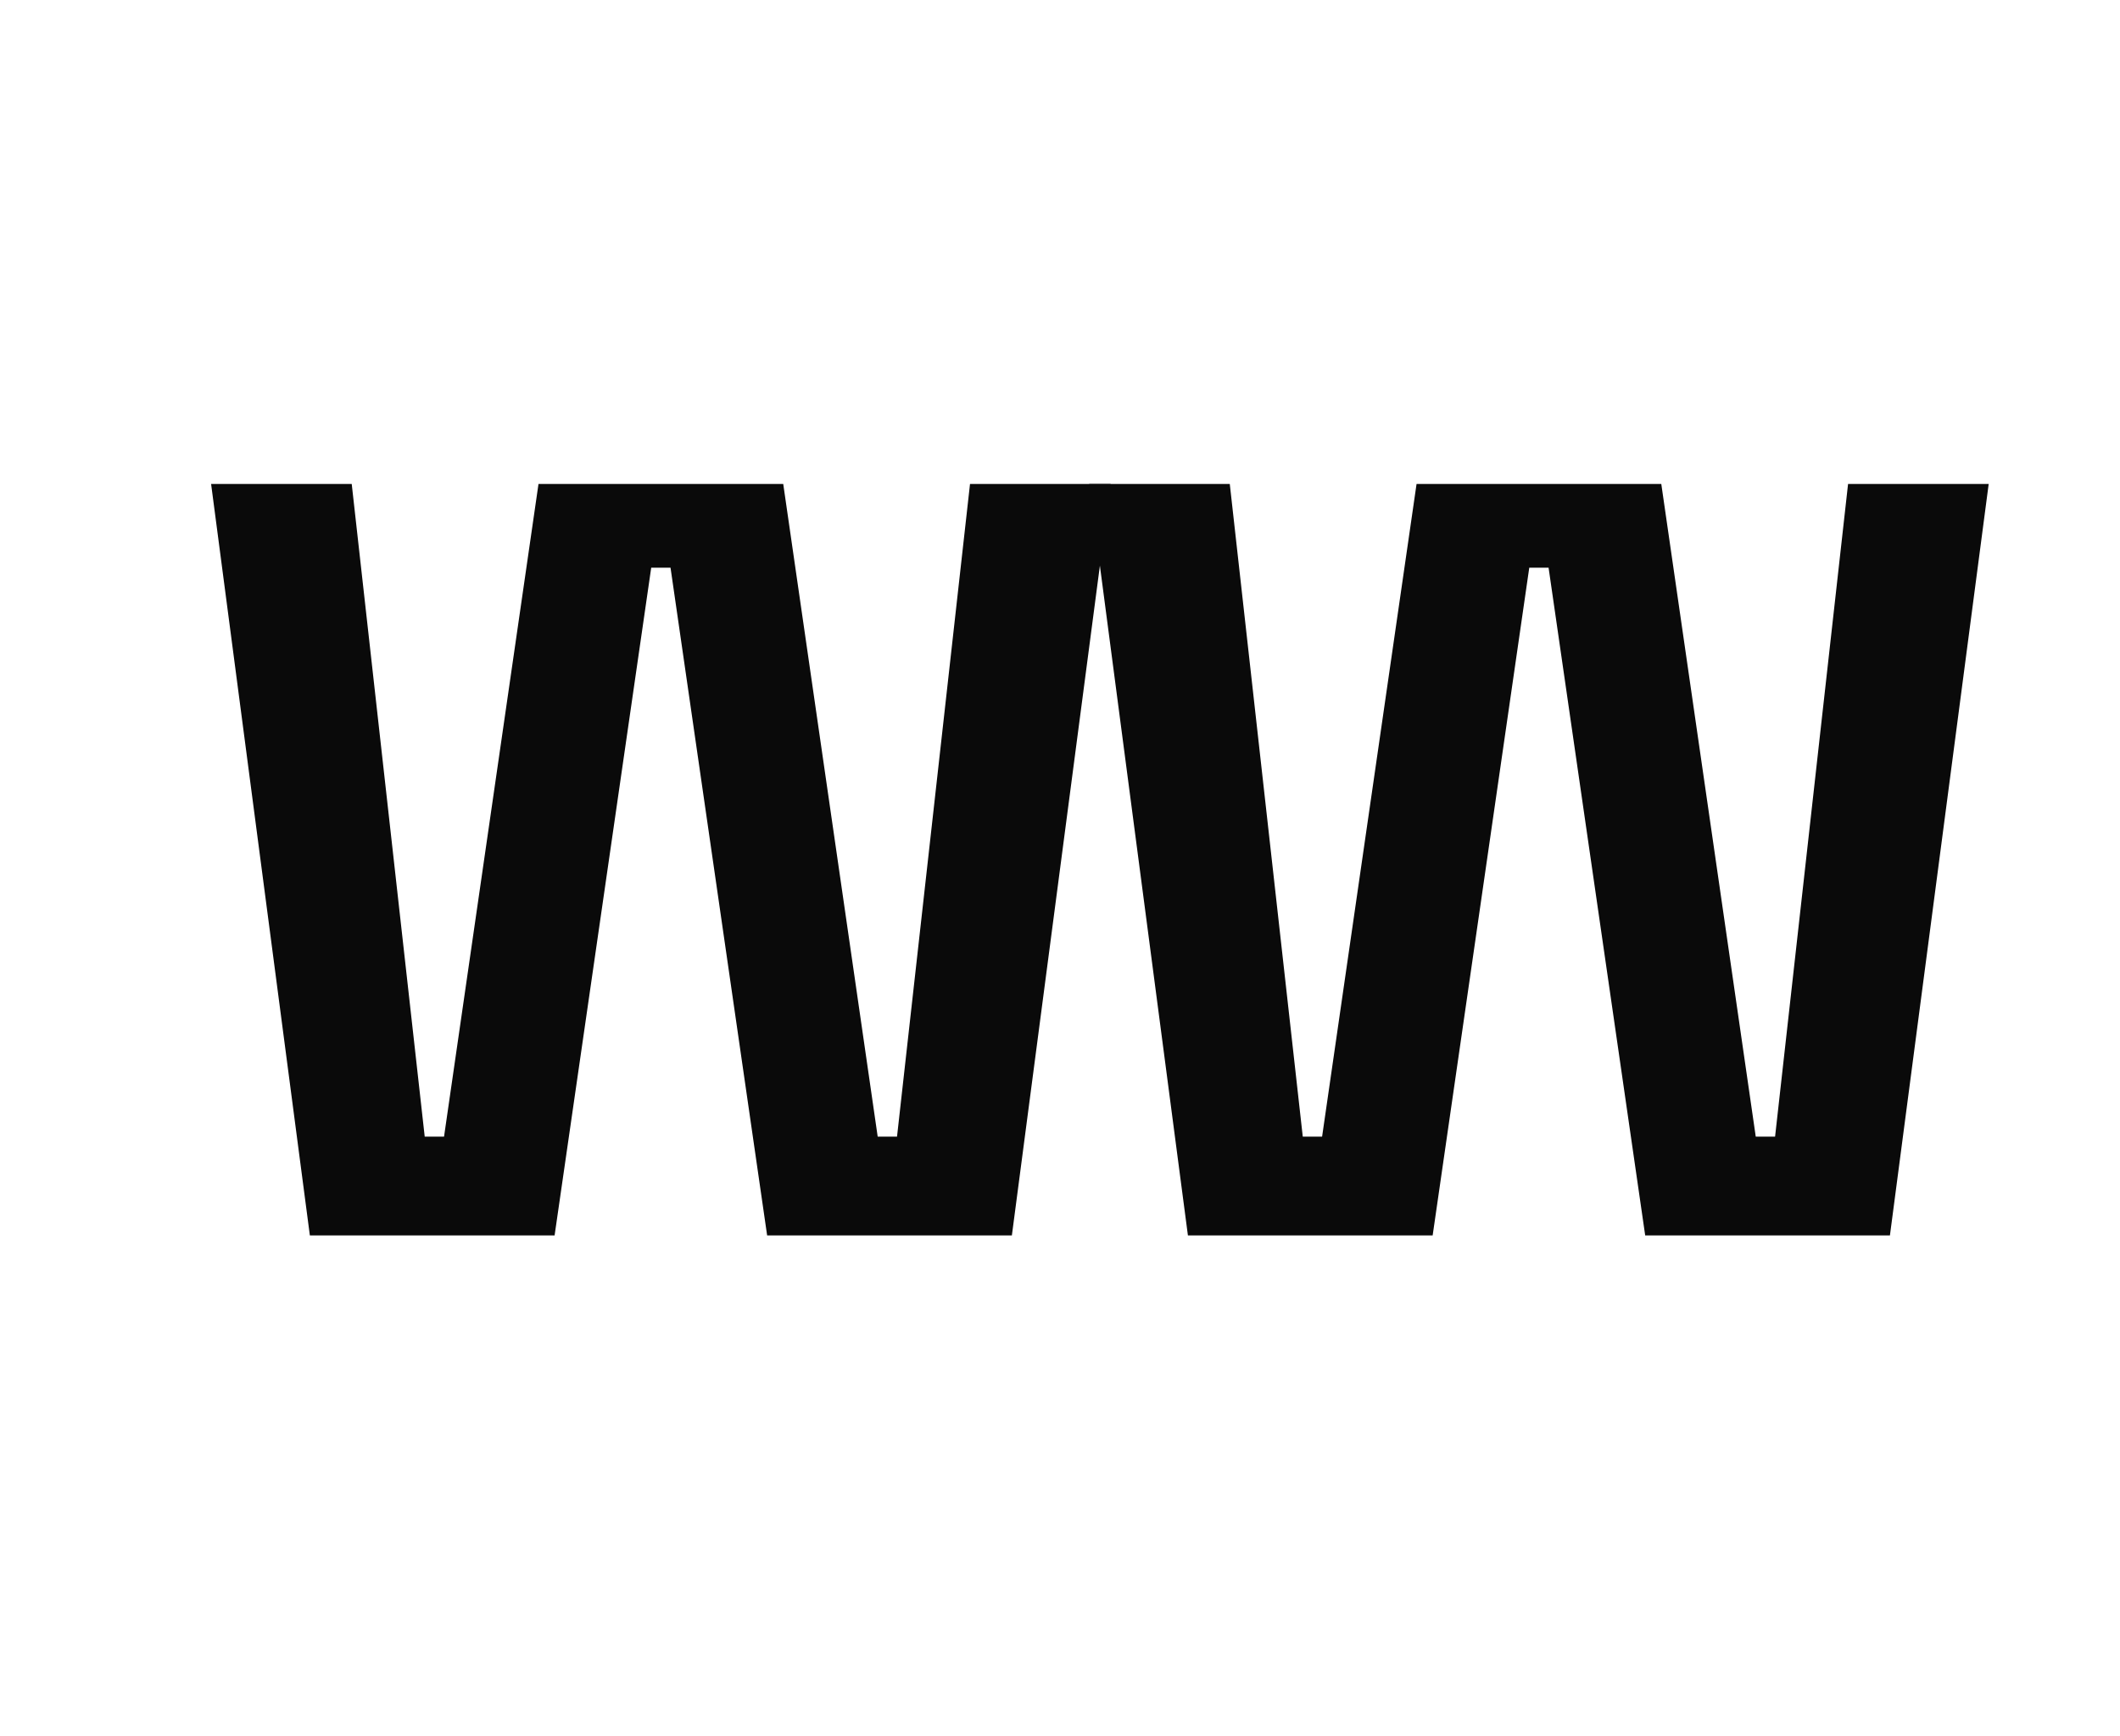
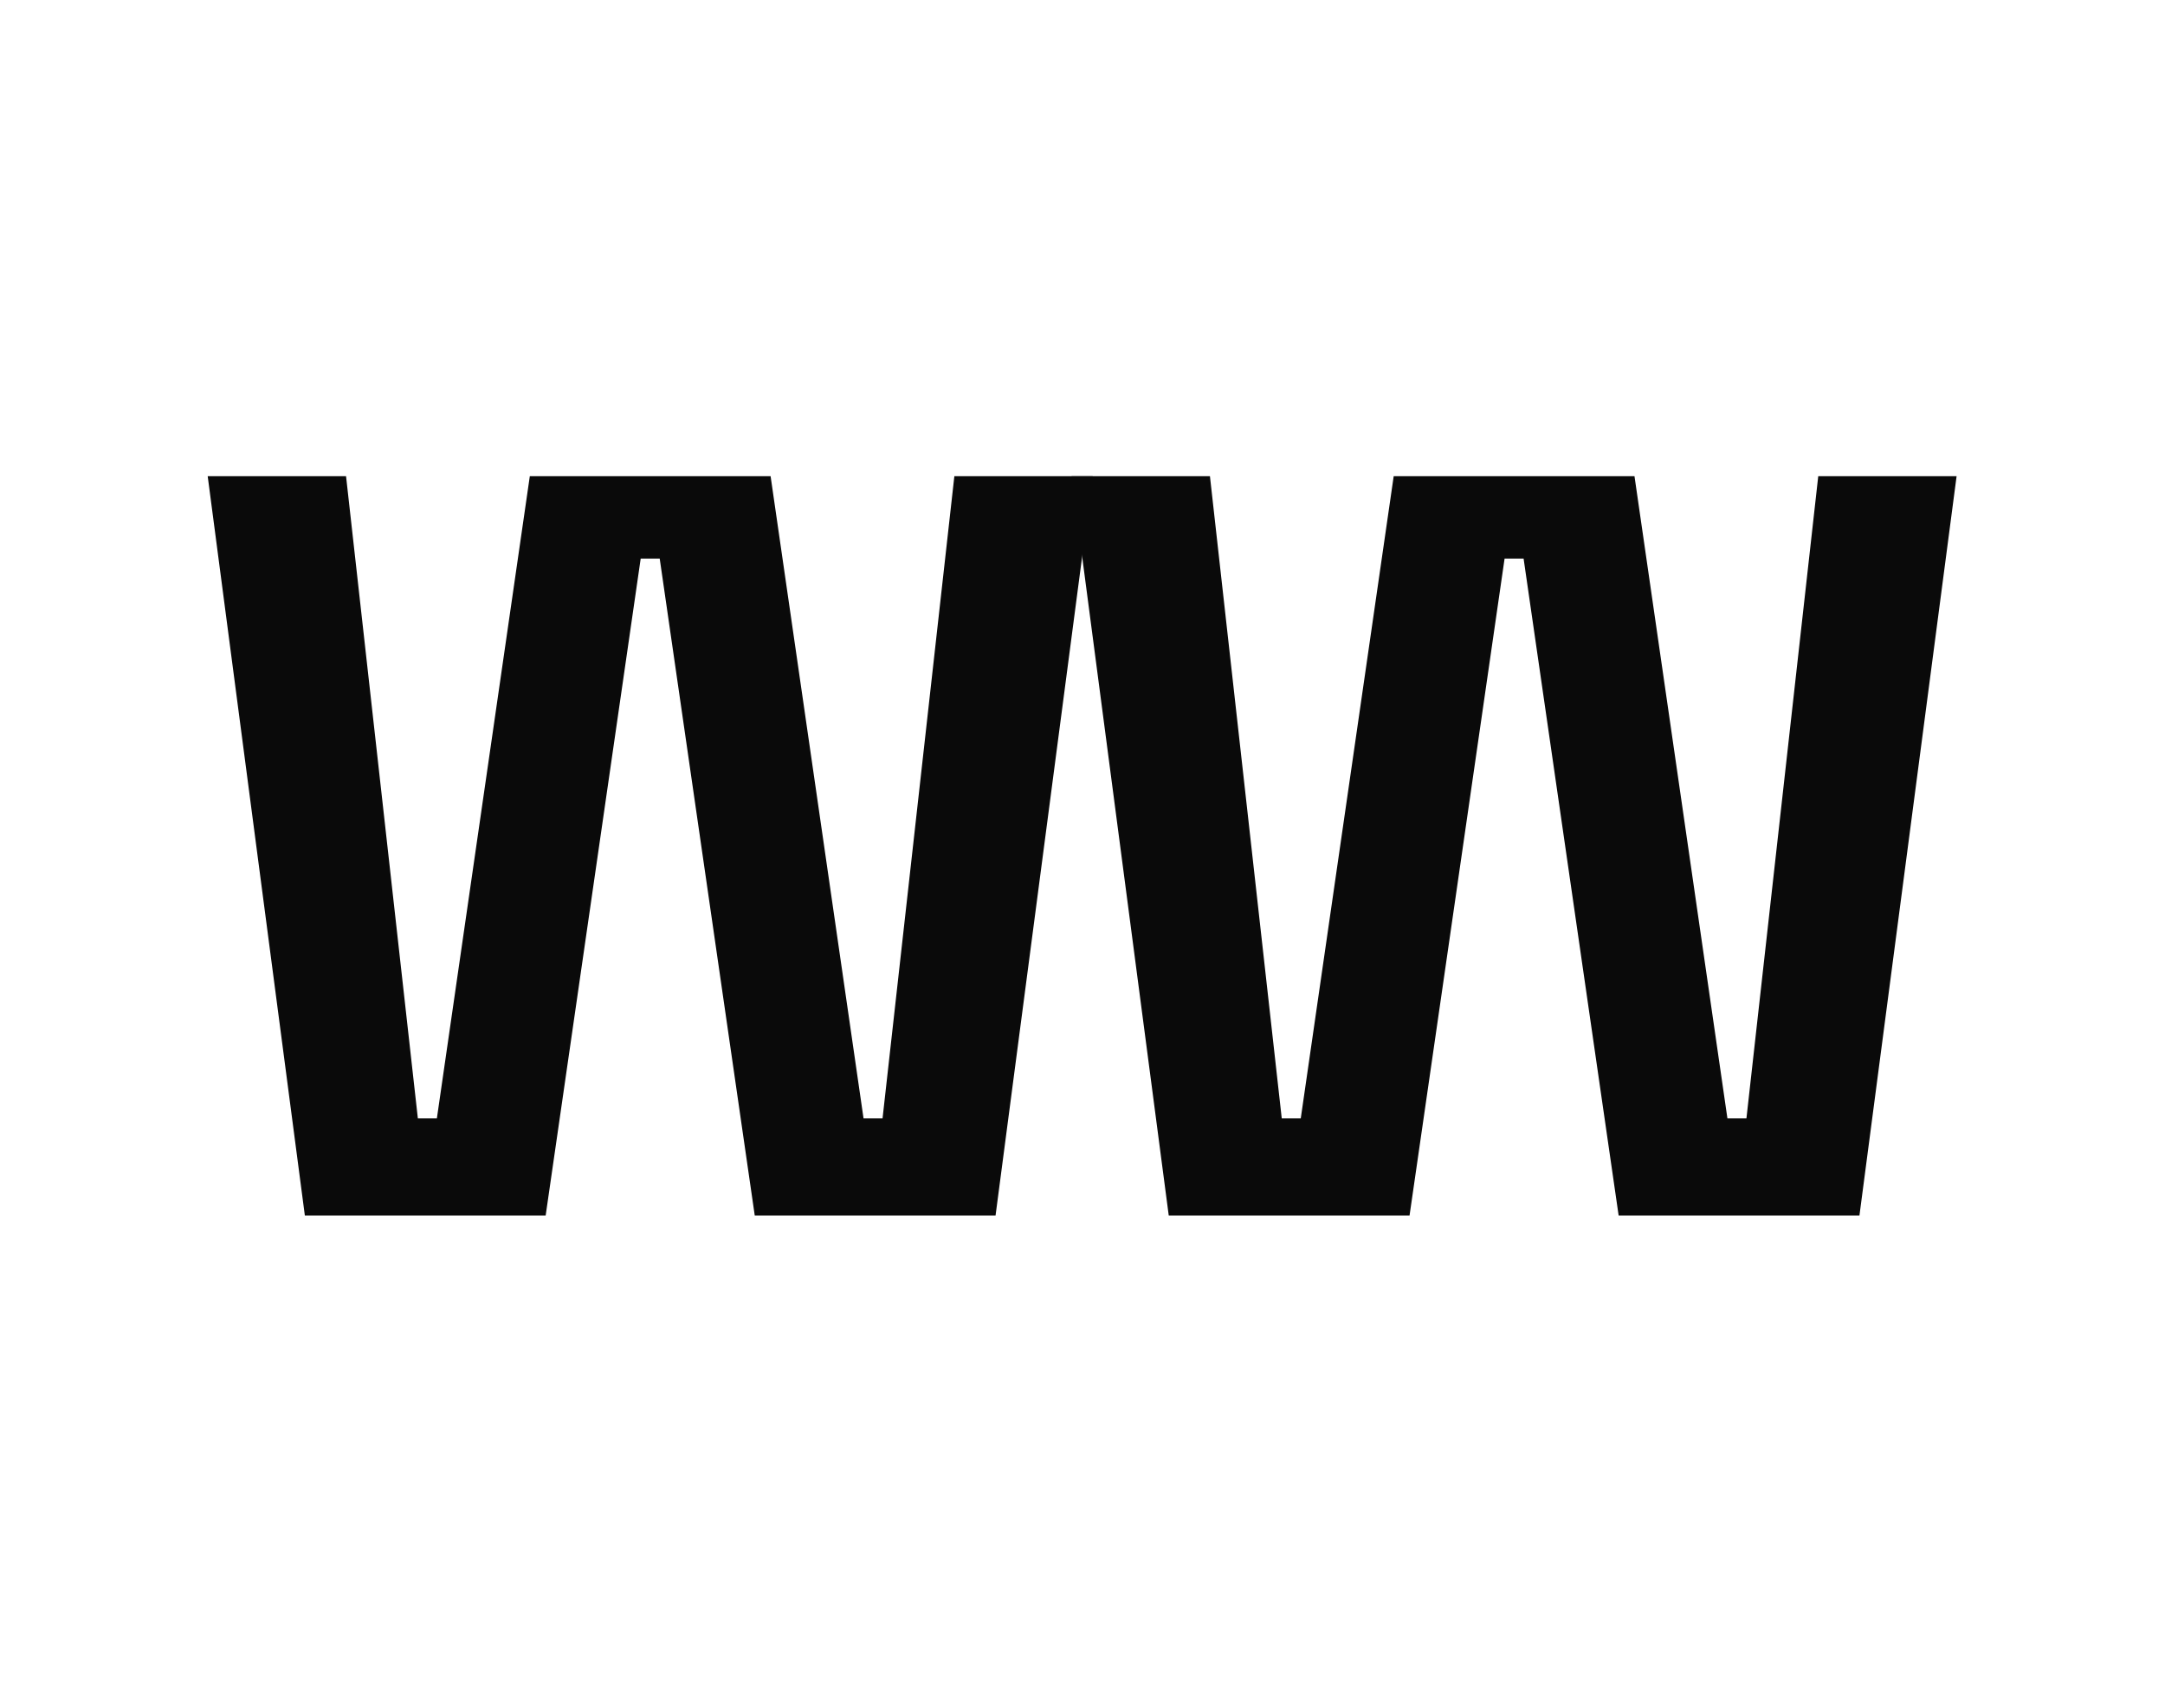
- <svg xmlns="http://www.w3.org/2000/svg" viewBox="0 0 237 194" width="237" height="194">
+ <svg xmlns="http://www.w3.org/2000/svg" viewBox="0 0 246 194" width="246" height="194">
  <path transform="translate(20.0,138.1)" d="M42 0L14.640 0L3.600-84L19.320-84L27.480-11.040L29.640-11.040L40.200-84L67.560-84L78.120-11.040L80.280-11.040L88.440-84L104.160-84L93.120 0L65.760 0L54.960-74.640L52.800-74.640L42 0Z" fill="#0a0a0a" />
  <path transform="translate(20.0,138.1)" d="M140.160 0L112.800 0L101.760-84L117.480-84L125.640-11.040L127.800-11.040L138.360-84L165.720-84L176.280-11.040L178.440-11.040L186.600-84L202.320-84L191.280 0L163.920 0L153.120-74.640L150.960-74.640L140.160 0Z" fill="#0a0a0a" />
</svg>
